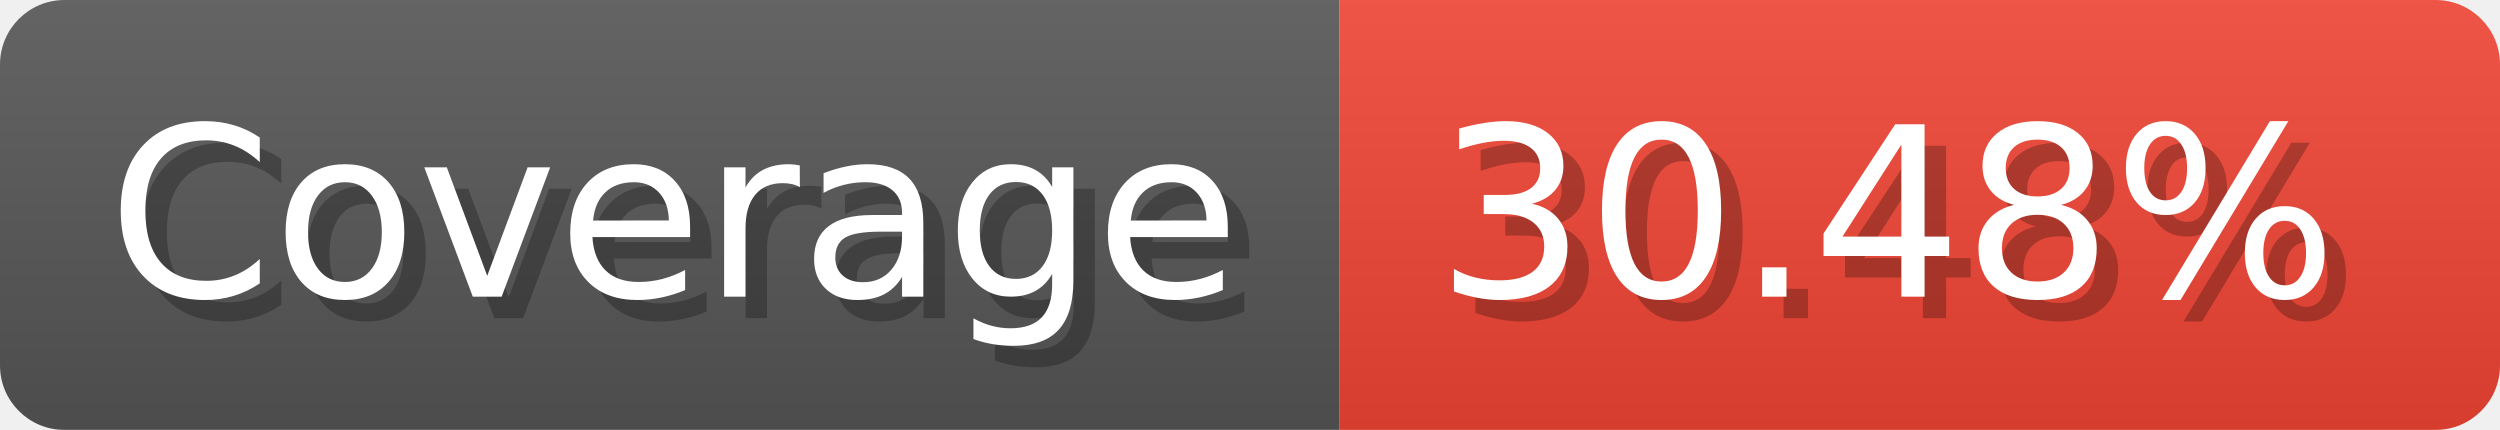
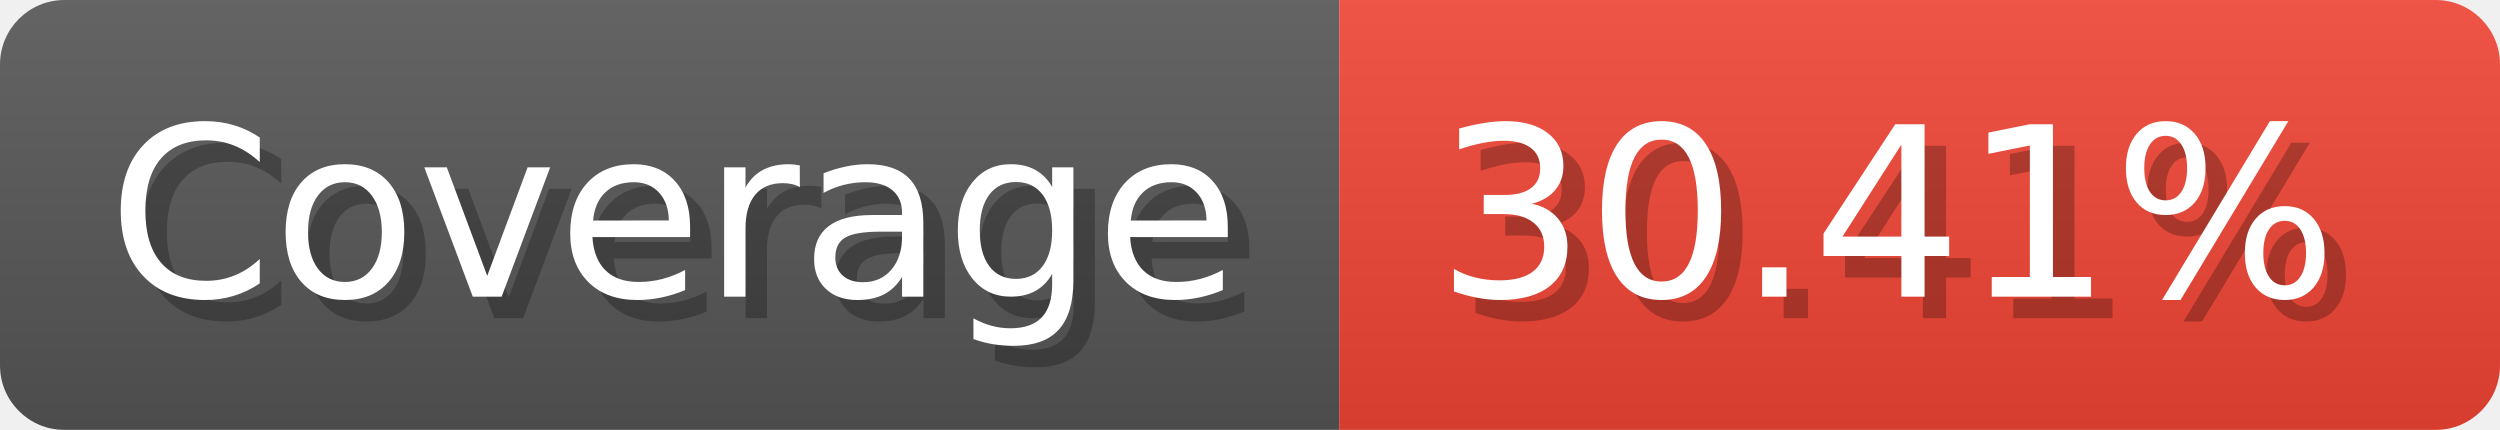
- <svg xmlns="http://www.w3.org/2000/svg" width="116.3" height="20" viewBox="0 0 1163 200" role="img" aria-label="Coverage: 30.48%">
+ <svg xmlns="http://www.w3.org/2000/svg" width="116.3" height="20" viewBox="0 0 1163 200" role="img" aria-label="Coverage: 30.41%">
  <linearGradient id="a" x2="0" y2="100%">
    <stop offset="0" stop-opacity=".1" stop-color="#EEE" />
    <stop offset="1" stop-opacity=".1" />
  </linearGradient>
  <mask id="m">
    <rect width="1163" height="200" rx="30" fill="#FFF" />
  </mask>
  <g mask="url(#m)">
    <rect width="623" height="200" fill="#555" />
    <rect width="540" height="200" fill="#E43" x="623" />
    <rect width="1163" height="200" fill="url(#a)" />
  </g>
  <g aria-hidden="true" fill="#fff" text-anchor="start" font-family="Verdana,DejaVu Sans,sans-serif" font-size="110">
    <text x="60" y="148" textLength="523" fill="#000" opacity="0.25">Coverage</text>
    <text x="50" y="138" textLength="523">Coverage</text>
-     <text x="678" y="148" textLength="440" fill="#000" opacity="0.25">30.48%</text>
-     <text x="668" y="138" textLength="440">30.48%</text>
+     <text x="678" y="148" textLength="440" fill="#000" opacity="0.25">30.41%</text>
+     <text x="668" y="138" textLength="440">30.41%</text>
  </g>
</svg>
